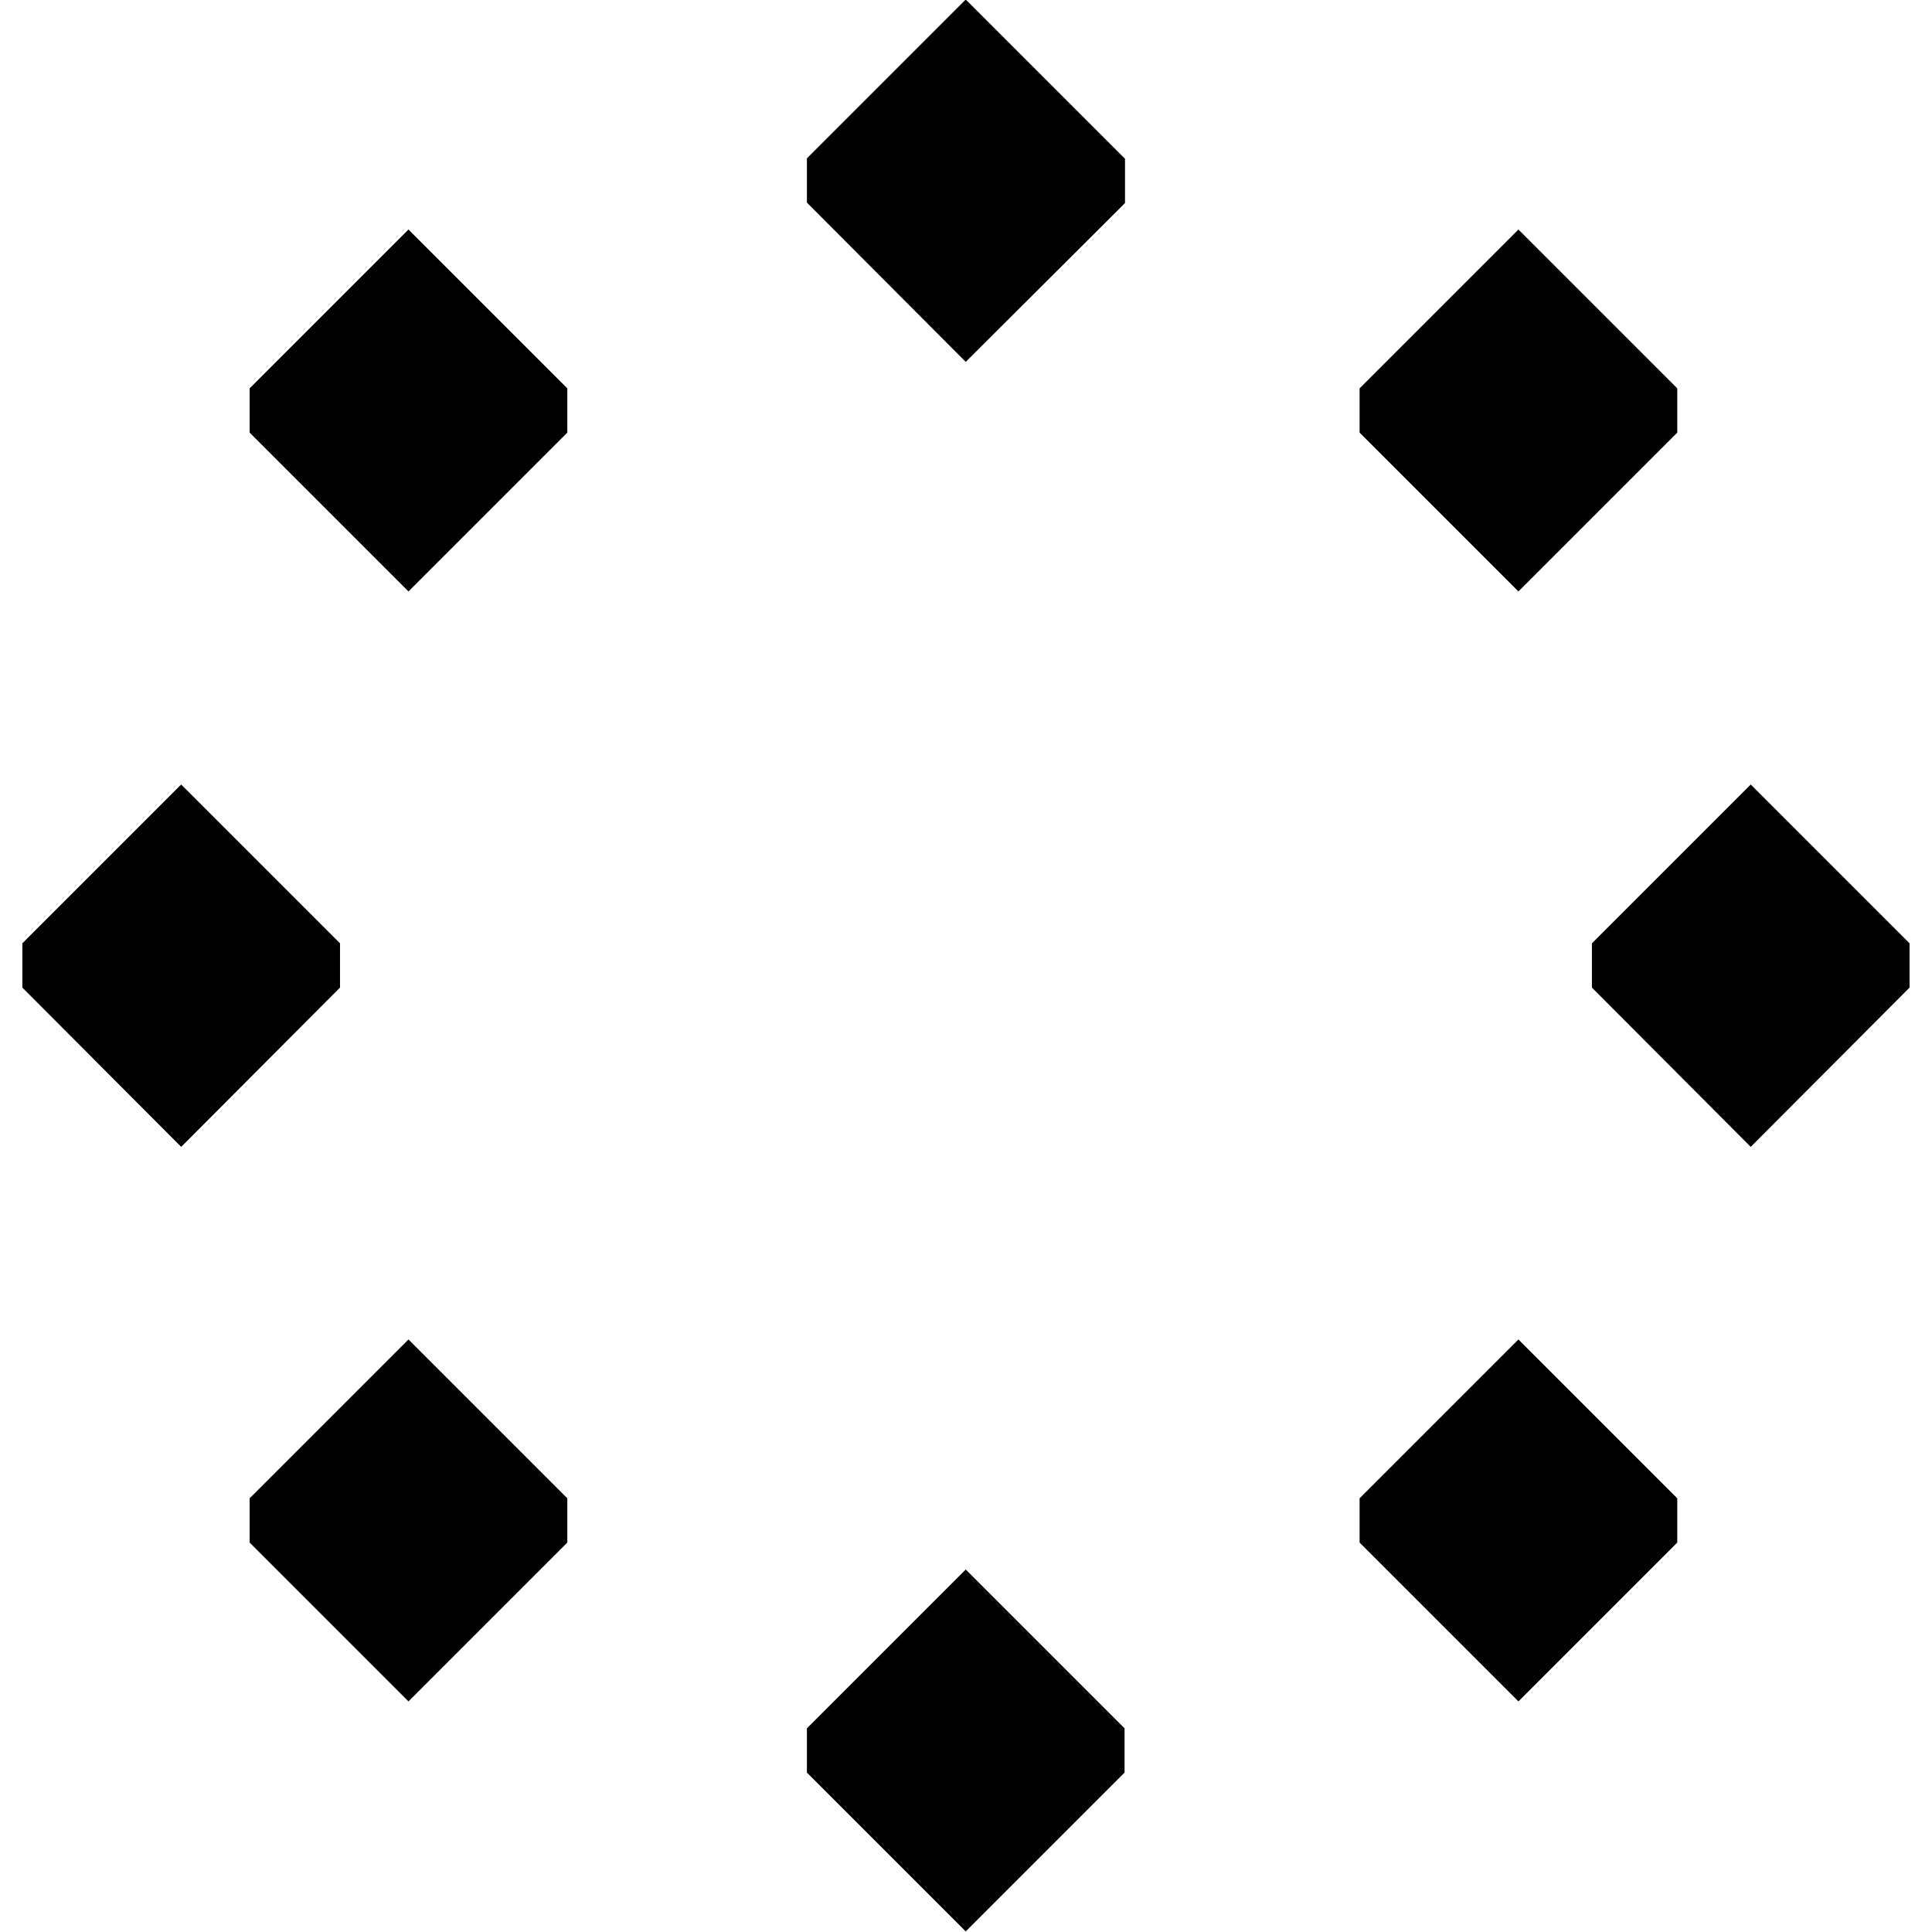
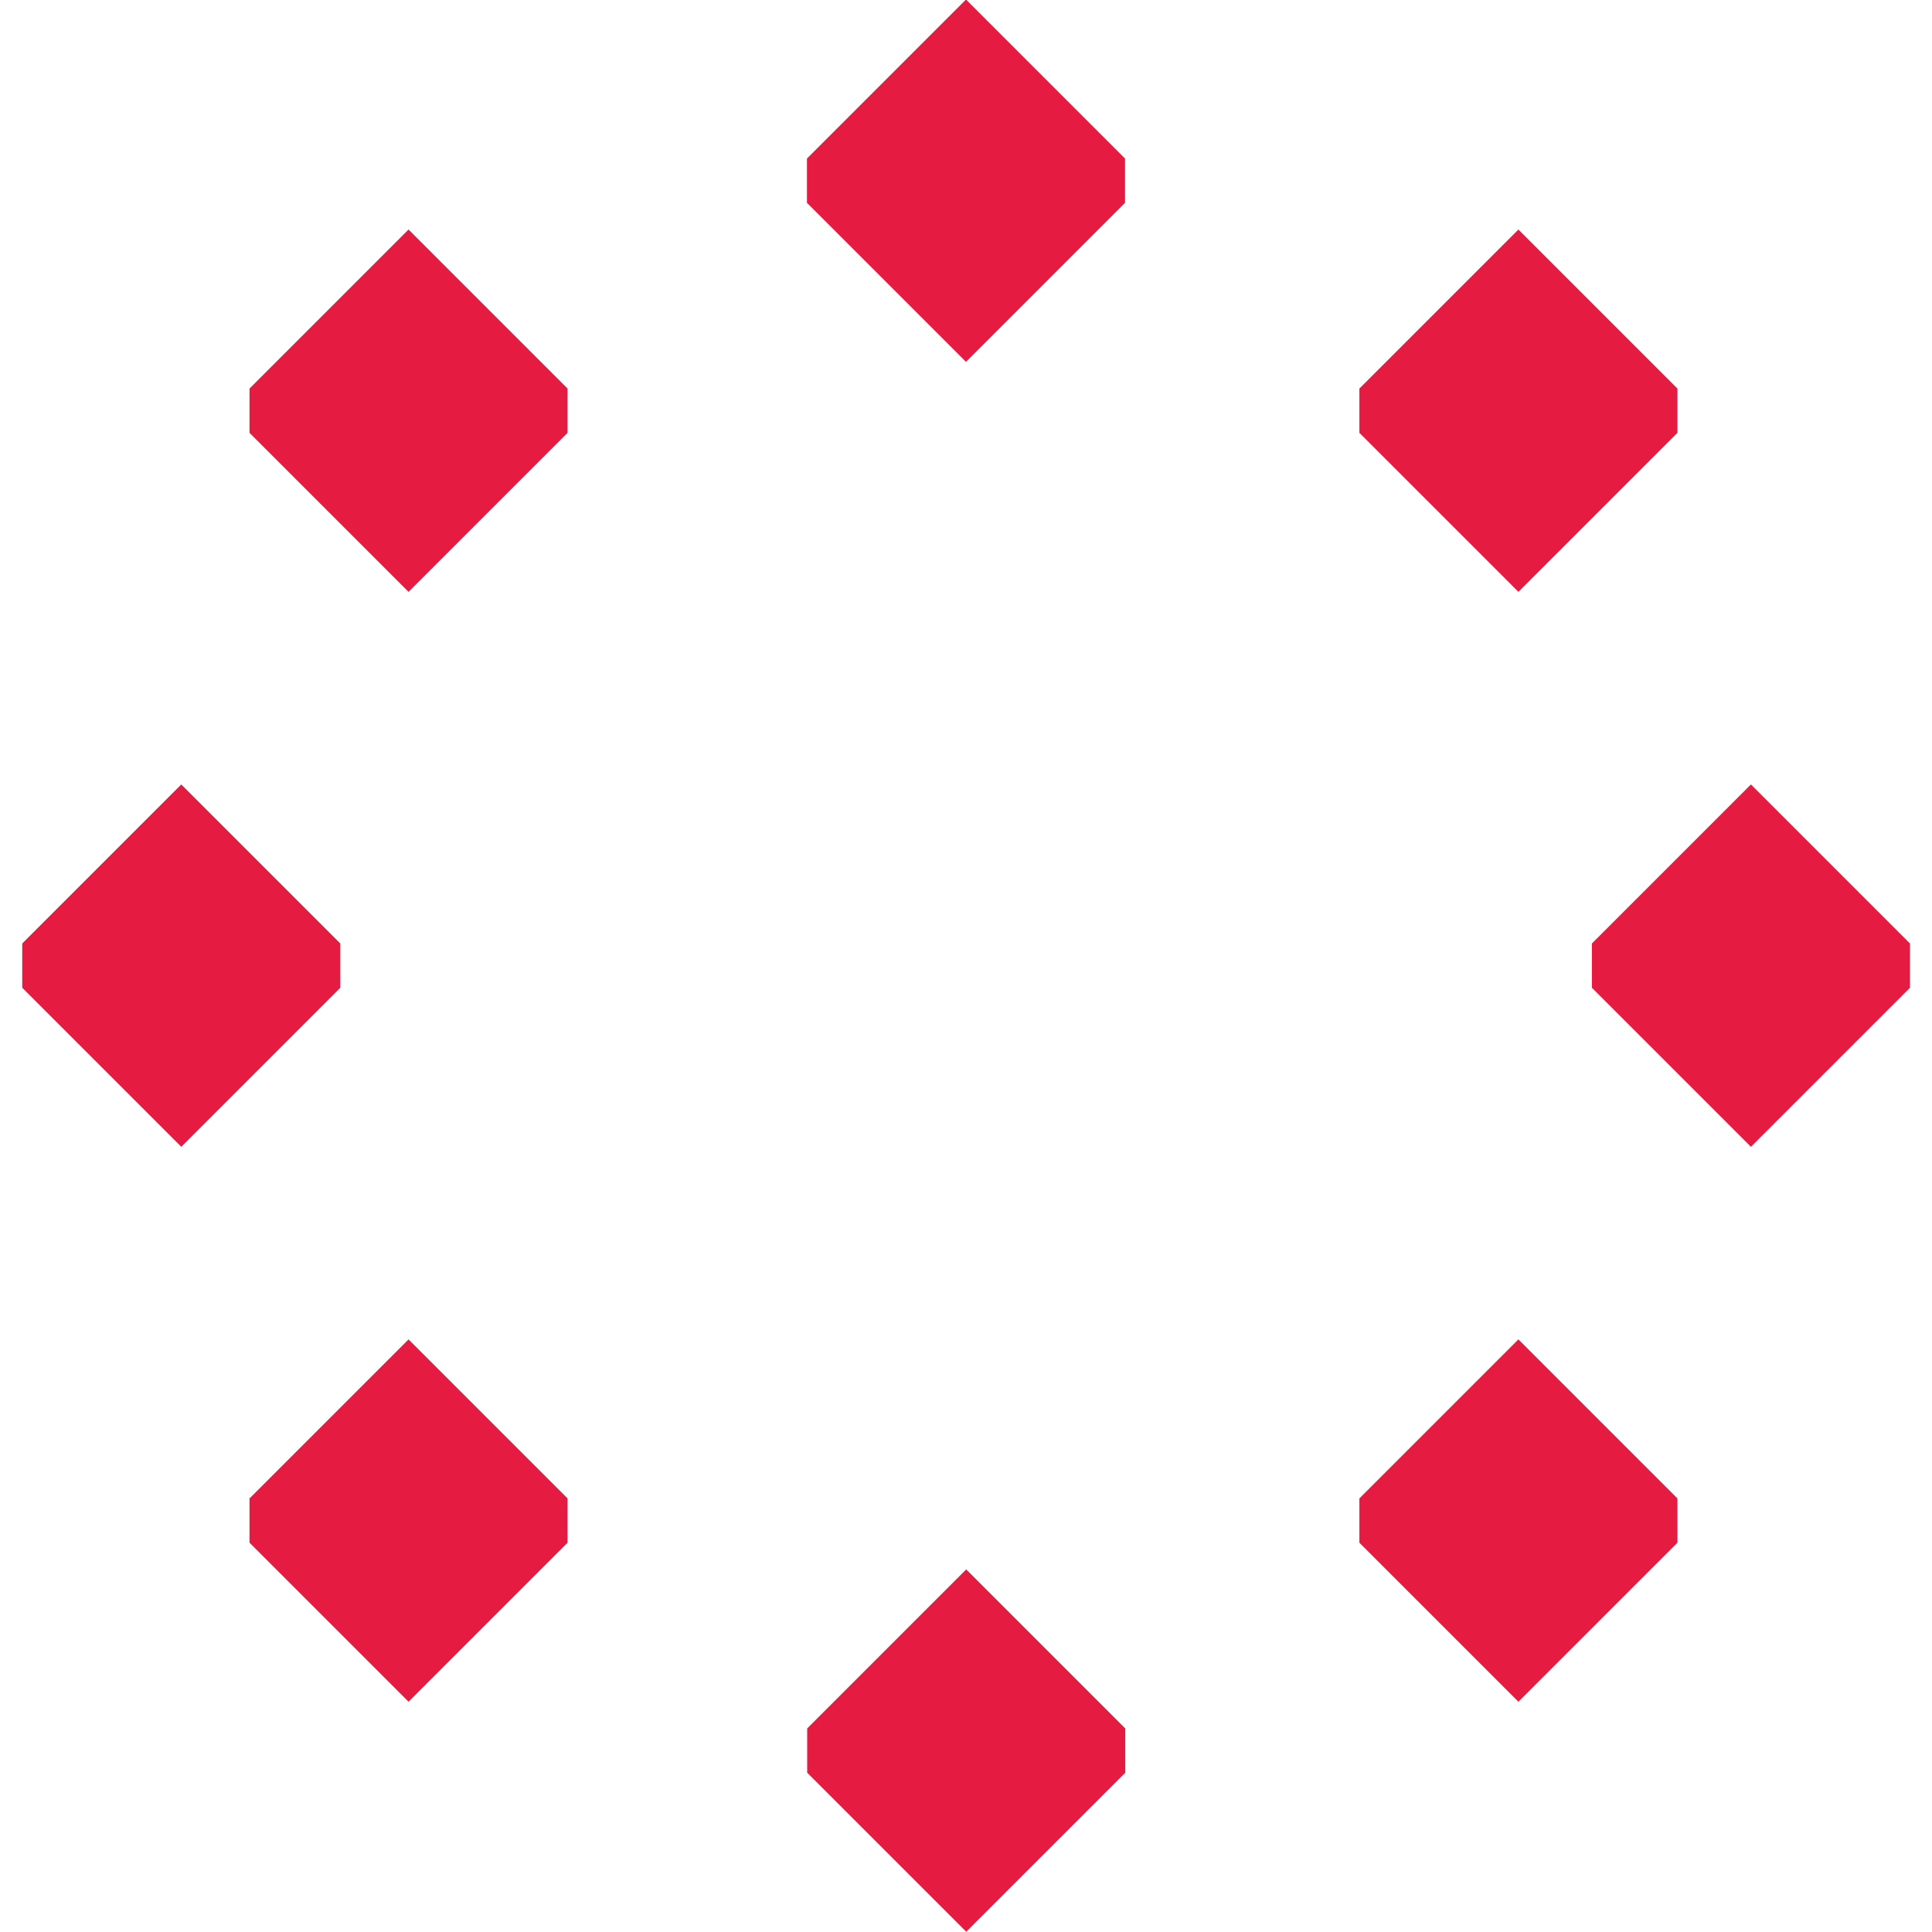
<svg xmlns="http://www.w3.org/2000/svg" width="32" height="32" viewBox="0 0 8.467 8.467" version="1.1" id="svg66">
  <defs id="defs60" />
  <g id="layer1" transform="translate(-93.28452,-150.7351)">
-     <g transform="matrix(2.000158,0,0,2.000158,93.28452,138.0359)" id="busywidget">
-       <rect id="rect13" y="6.35" x="0" height="4.233" width="4.233" style="opacity:0.001" />
-       <path id="pathrot-3-6" d="m 2.116,6.348 -0.348,0.348 v 0.097 L 2.116,7.142 2.465,6.794 V 6.697 Z M 0.895,6.852 0.547,7.2 v 0.097 l 0.348,0.348 0.348,-0.348 v -0.097 z m 2.432,0 -0.348,0.348 v 0.097 l 0.348,0.348 0.348,-0.348 V 7.2 Z M 0.397,8.068 0.049,8.416 v 0.097 L 0.397,8.862 0.745,8.513 v -0.097 z m 3.439,0 -0.348,0.348 v 0.097 L 3.836,8.862 4.184,8.513 V 8.416 Z M 0.895,9.284 0.547,9.632 v 0.097 L 0.895,10.077 1.243,9.729 v -0.097 z m 2.432,0 -0.348,0.348 v 0.097 L 3.327,10.077 3.675,9.729 V 9.632 Z M 2.116,9.788 1.768,10.136 v 0.097 l 0.348,0.348 0.348,-0.348 v -0.097 z" style="fill:currentColor;stroke-width:0.04" class="color" />
+     <g id="g837">
+       <rect id="rect13" y="150.737" x="93.285" height="8.467" width="8.467" style="fill:none;opacity:0" />
+       <path id="pathrot-3-6" d="m 97.518,150.733 -0.697,0.697 v 0.194 l 0.697,0.697 0.697,-0.697 v -0.194 z m -2.443,1.008 -0.697,0.697 v 0.194 l 0.697,0.697 0.697,-0.697 v -0.194 z m 4.864,0 -0.697,0.697 v 0.194 l 0.697,0.697 0.697,-0.697 v -0.194 z m -5.86,2.432 -0.697,0.697 v 0.194 l 0.697,0.697 0.697,-0.697 v -0.194 z m 6.879,0 -0.697,0.697 v 0.194 l 0.697,0.697 0.697,-0.697 v -0.194 z m -5.883,2.432 -0.697,0.697 v 0.194 l 0.697,0.697 0.697,-0.697 v -0.194 z m 4.864,0 -0.697,0.697 v 0.194 l 0.697,0.697 0.697,-0.697 v -0.194 z m -2.42,1.008 -0.697,0.697 v 0.194 l 0.697,0.697 0.697,-0.697 v -0.194 z" style="fill:#e51b42;stroke-width:2" class="color" />
    </g>
  </g>
</svg>
